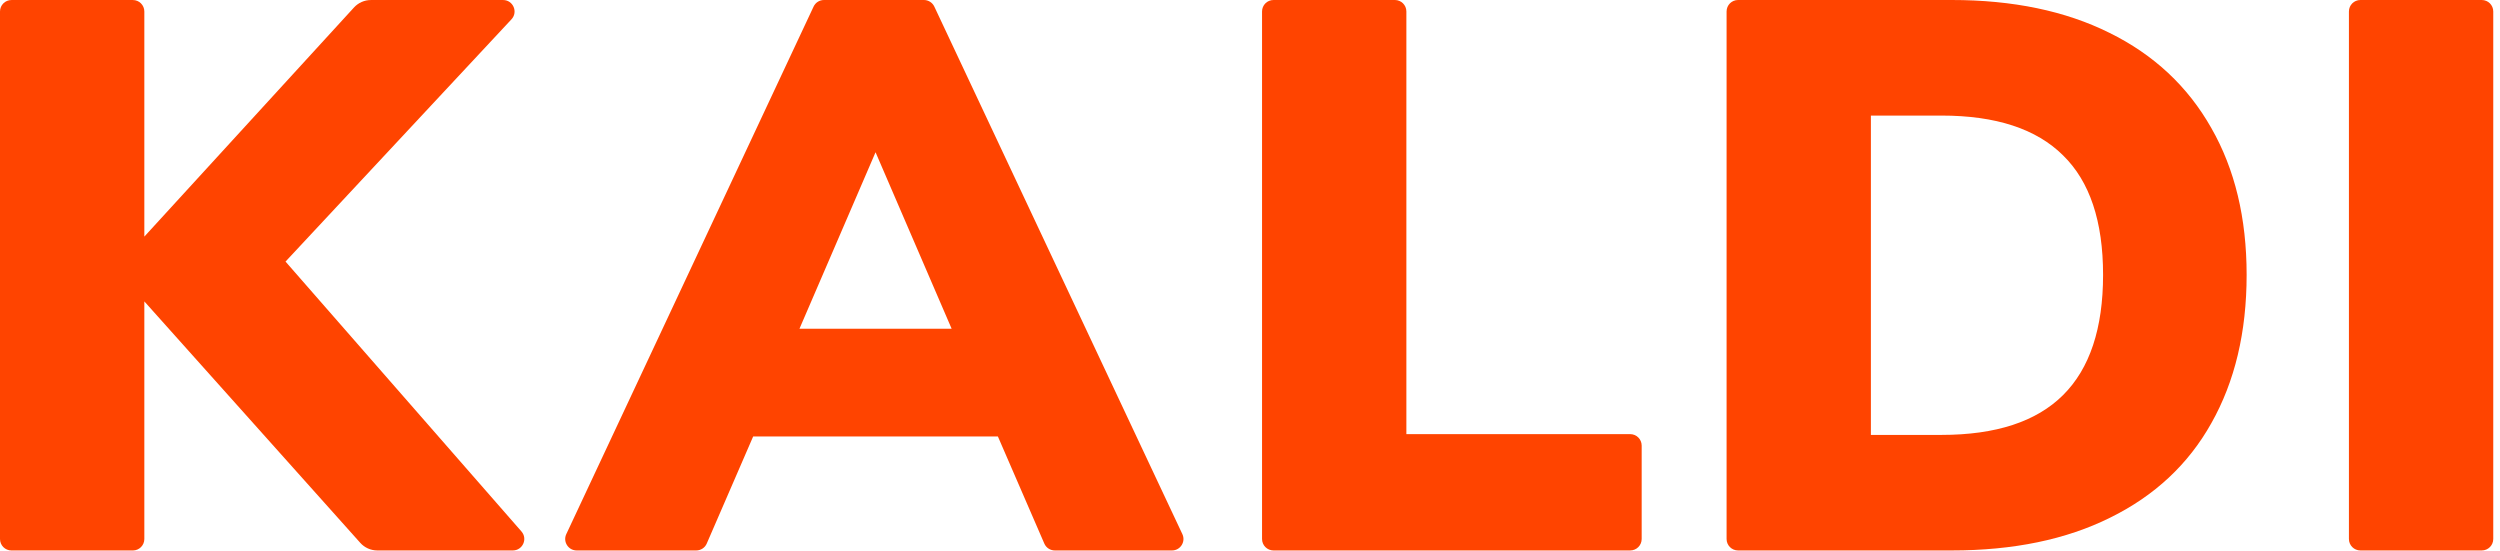
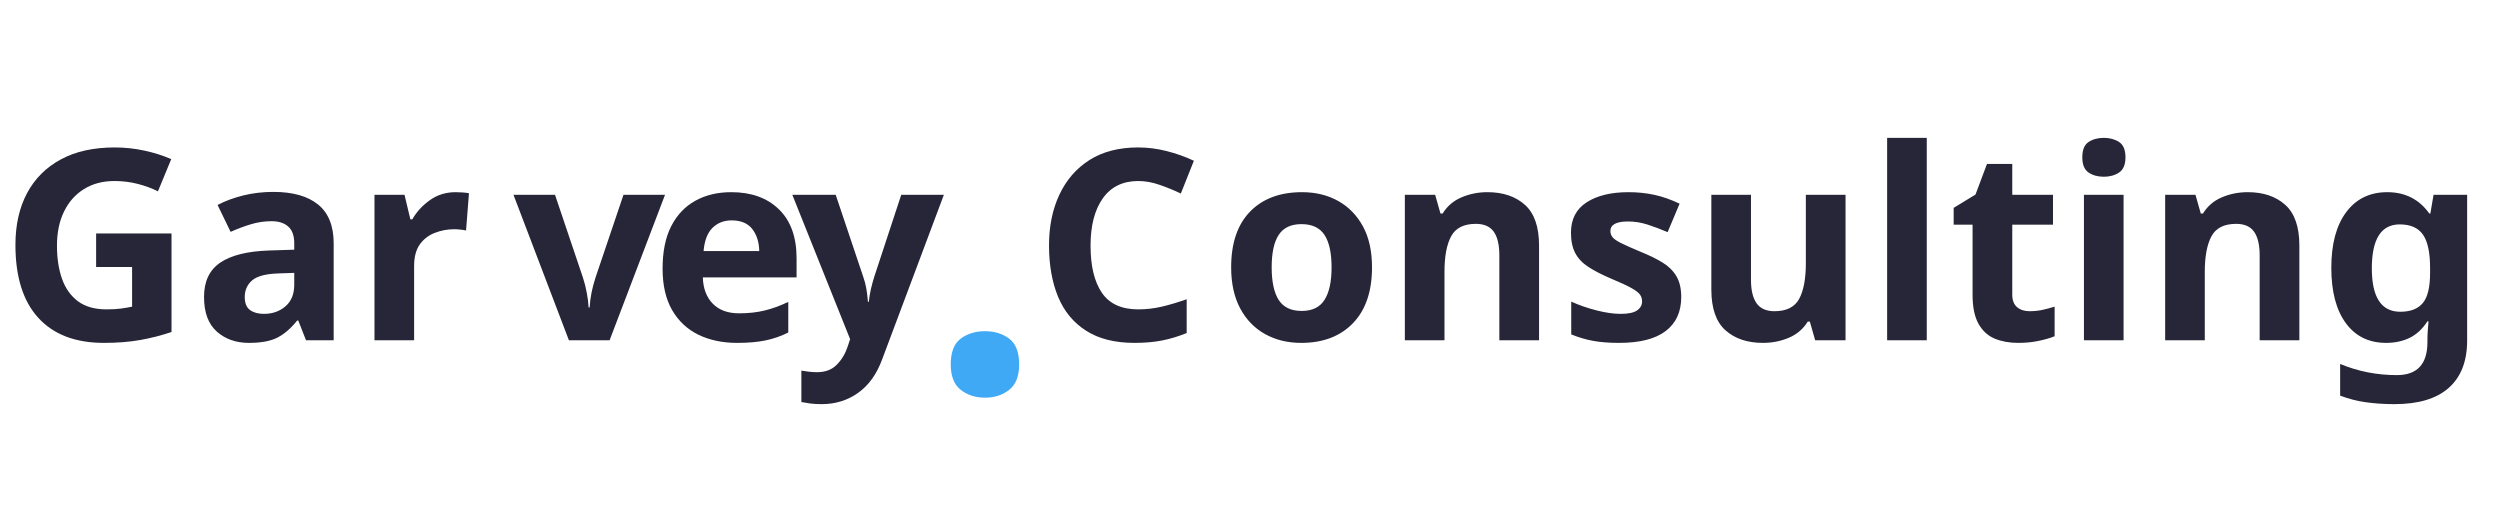
- <svg xmlns="http://www.w3.org/2000/svg" xmlns:xlink="http://www.w3.org/1999/xlink" viewBox="0 0 109 24">
-   <g transform="translate(-1470)">
-     <g style="mix-blend-mode:normal" transform="translate(1470)" fill="#f40">
-       <use xlink:href="#b" style="mix-blend-mode:normal" />
-       <use xlink:href="#c" style="mix-blend-mode:normal" />
-       <use xlink:href="#d" style="mix-blend-mode:normal" />
-       <use xlink:href="#e" style="mix-blend-mode:normal" />
-       <use xlink:href="#f" style="mix-blend-mode:normal" />
+ <svg xmlns="http://www.w3.org/2000/svg" viewBox="0 0 574.6 116.51">
+   <defs>
+     <style>.cls-1{font-size:61.21px;fill:#262638;font-family:DomaineDisplayTest-Black, Domaine Display Test;font-weight:800;}.cls-2{letter-spacing:-0.05em;}.cls-3{letter-spacing:-0.02em;}.cls-4{letter-spacing:-0.05em;}.cls-5{fill:#3fa9f5;font-size:92px;letter-spacing:0em;}.cls-6{letter-spacing:0.01em;}.cls-7{letter-spacing:0em;}</style>
+   </defs>
+   <g id="Layer_2" data-name="Layer 2">
+     <g id="Layer_1-2" data-name="Layer 1">
+       <text class="cls-1" transform="translate(0 78.2)">Gar<tspan class="cls-2" x="118.02" y="0">v</tspan>
+         <tspan class="cls-3" x="149.54" y="0">e</tspan>
+         <tspan class="cls-4" x="182.11" y="0">y</tspan>
+         <tspan class="cls-5" x="213.27" y="12">.</tspan>
+         <tspan class="cls-6" x="237.56" y="0">C</tspan>
+         <tspan class="cls-7" x="280.22" y="0">onsulting</tspan>
+       </text>
    </g>
  </g>
-   <defs>
-     <path id="b" d="M22.735 23.171c.283.323.053.829-.376.829h-5.907c-.285 0-.556-.121-.745-.333l-9.414-10.526v10.36c0 .276-.224.5-.5.5h-5.293c-.276 0-.5-.224-.5-.5v-23c0-.276.224-.5.5-.5h5.293c.276 0 .5.224.5.5v9.815l9.141-9.99c.19-.207.457-.325.738-.325h5.762c.437 0 .664.521.366.841l-9.851 10.563 10.287 11.767z" />
-     <path id="c" d="M45.991 24c-.199 0-.38-.118-.459-.301l-2.024-4.669h-10.67l-2.024 4.669c-.079.183-.259.301-.459.301h-5.212c-.366 0-.608-.381-.453-.712l10.782-23c.082-.176.259-.288.453-.288h4.358c.194 0 .37.112.453.287l10.815 23c.156.332-.086.713-.452.713h-5.108zm-11.135-9.668h6.635l-3.317-7.694-3.317 7.694z" />
-     <path id="d" d="M55.525 24c-.276 0-.5-.224-.5-.5v-23c0-.276.224-.5.5-.5h5.293c.276 0 .5.224.5.5v18.428h9.759c.276 0 .5.224.5.5v4.072c0 .276-.224.5-.5.5h-15.552z" />
-     <path id="e" d="M75.279.5c0-.276.224-.5.5-.5h9.315c2.667 0 4.959.477 6.874 1.43 1.938.953 3.42 2.338 4.446 4.153 1.026 1.793 1.539 3.926 1.539 6.4 0 2.496-.513 4.652-1.539 6.468-1.003 1.793-2.474 3.166-4.412 4.119-1.915.953-4.218 1.43-6.908 1.43h-9.315c-.276 0-.5-.224-.5-.5v-23zm9.37 18.462c2.371 0 4.138-.579 5.301-1.736 1.163-1.157 1.744-2.905 1.744-5.242 0-2.338-.581-4.074-1.744-5.209-1.163-1.157-2.93-1.736-5.301-1.736h-3.078v13.923h3.078z" />
-     <path id="f" d="M102.913 24c-.276 0-.5-.224-.5-.5v-23c0-.276.224-.5.5-.5h5.293c.276 0 .5.224.5.5v23c0 .276-.224.5-.5.5h-5.293z" />
-   </defs>
</svg>
